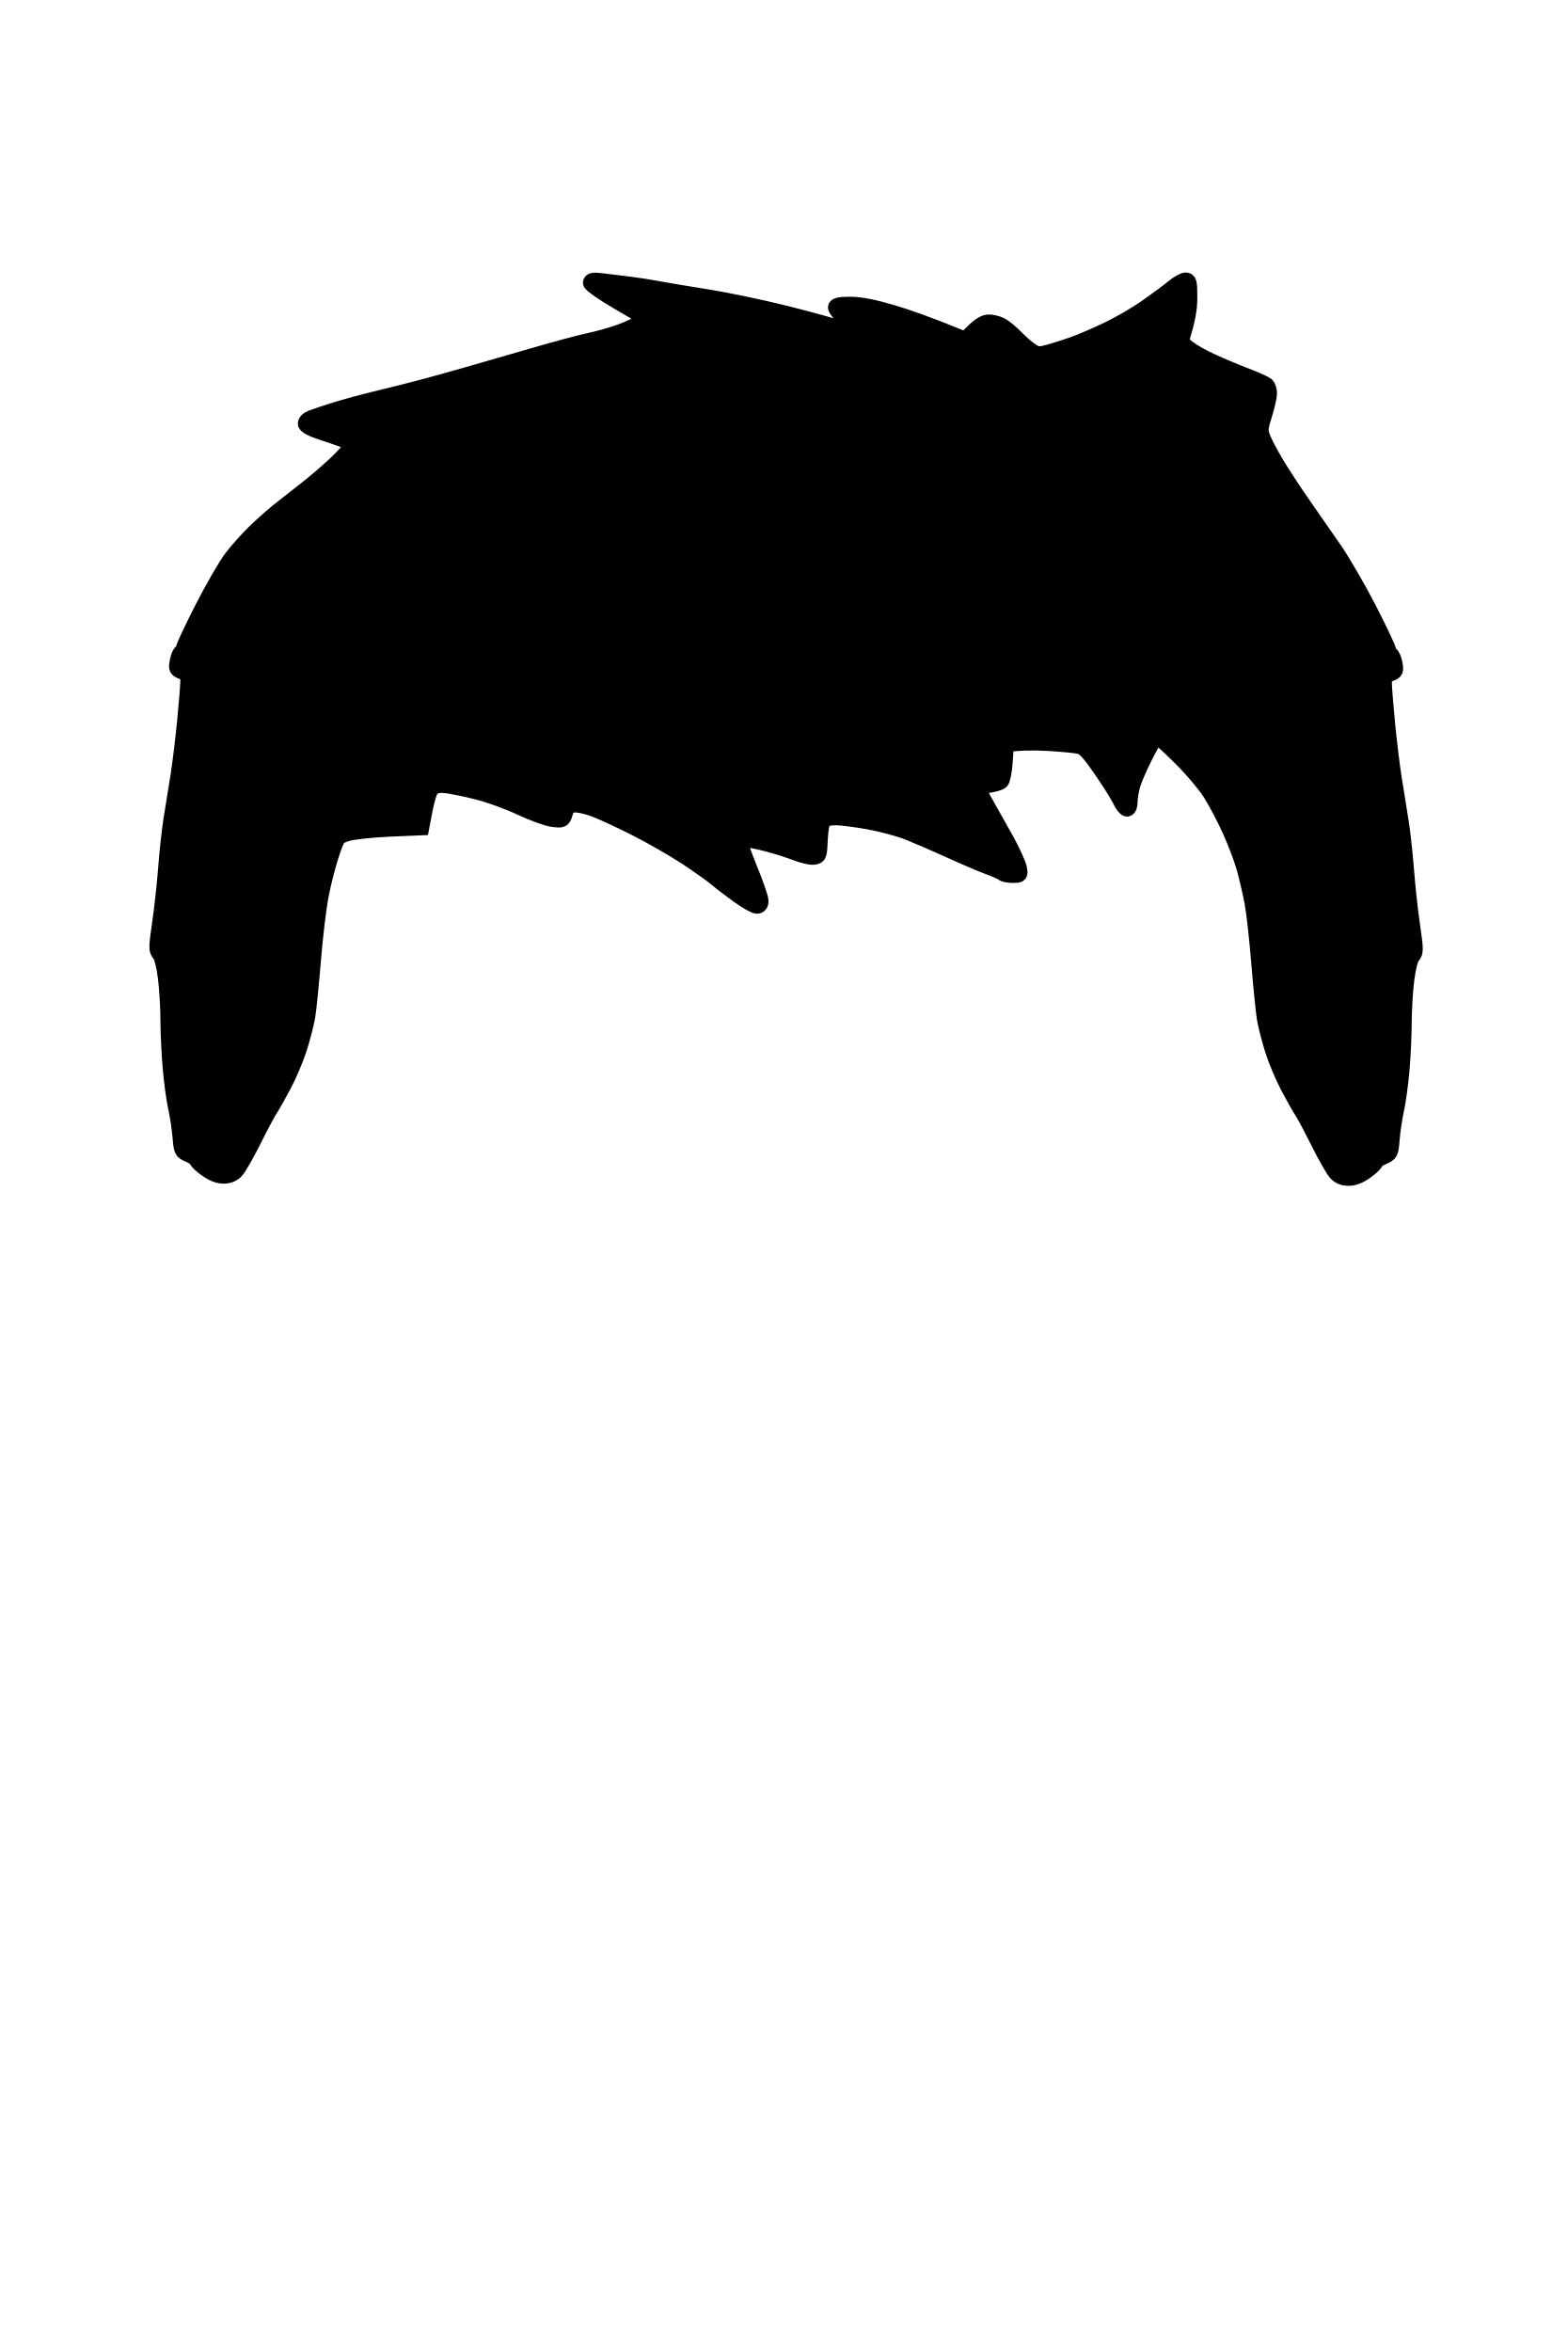
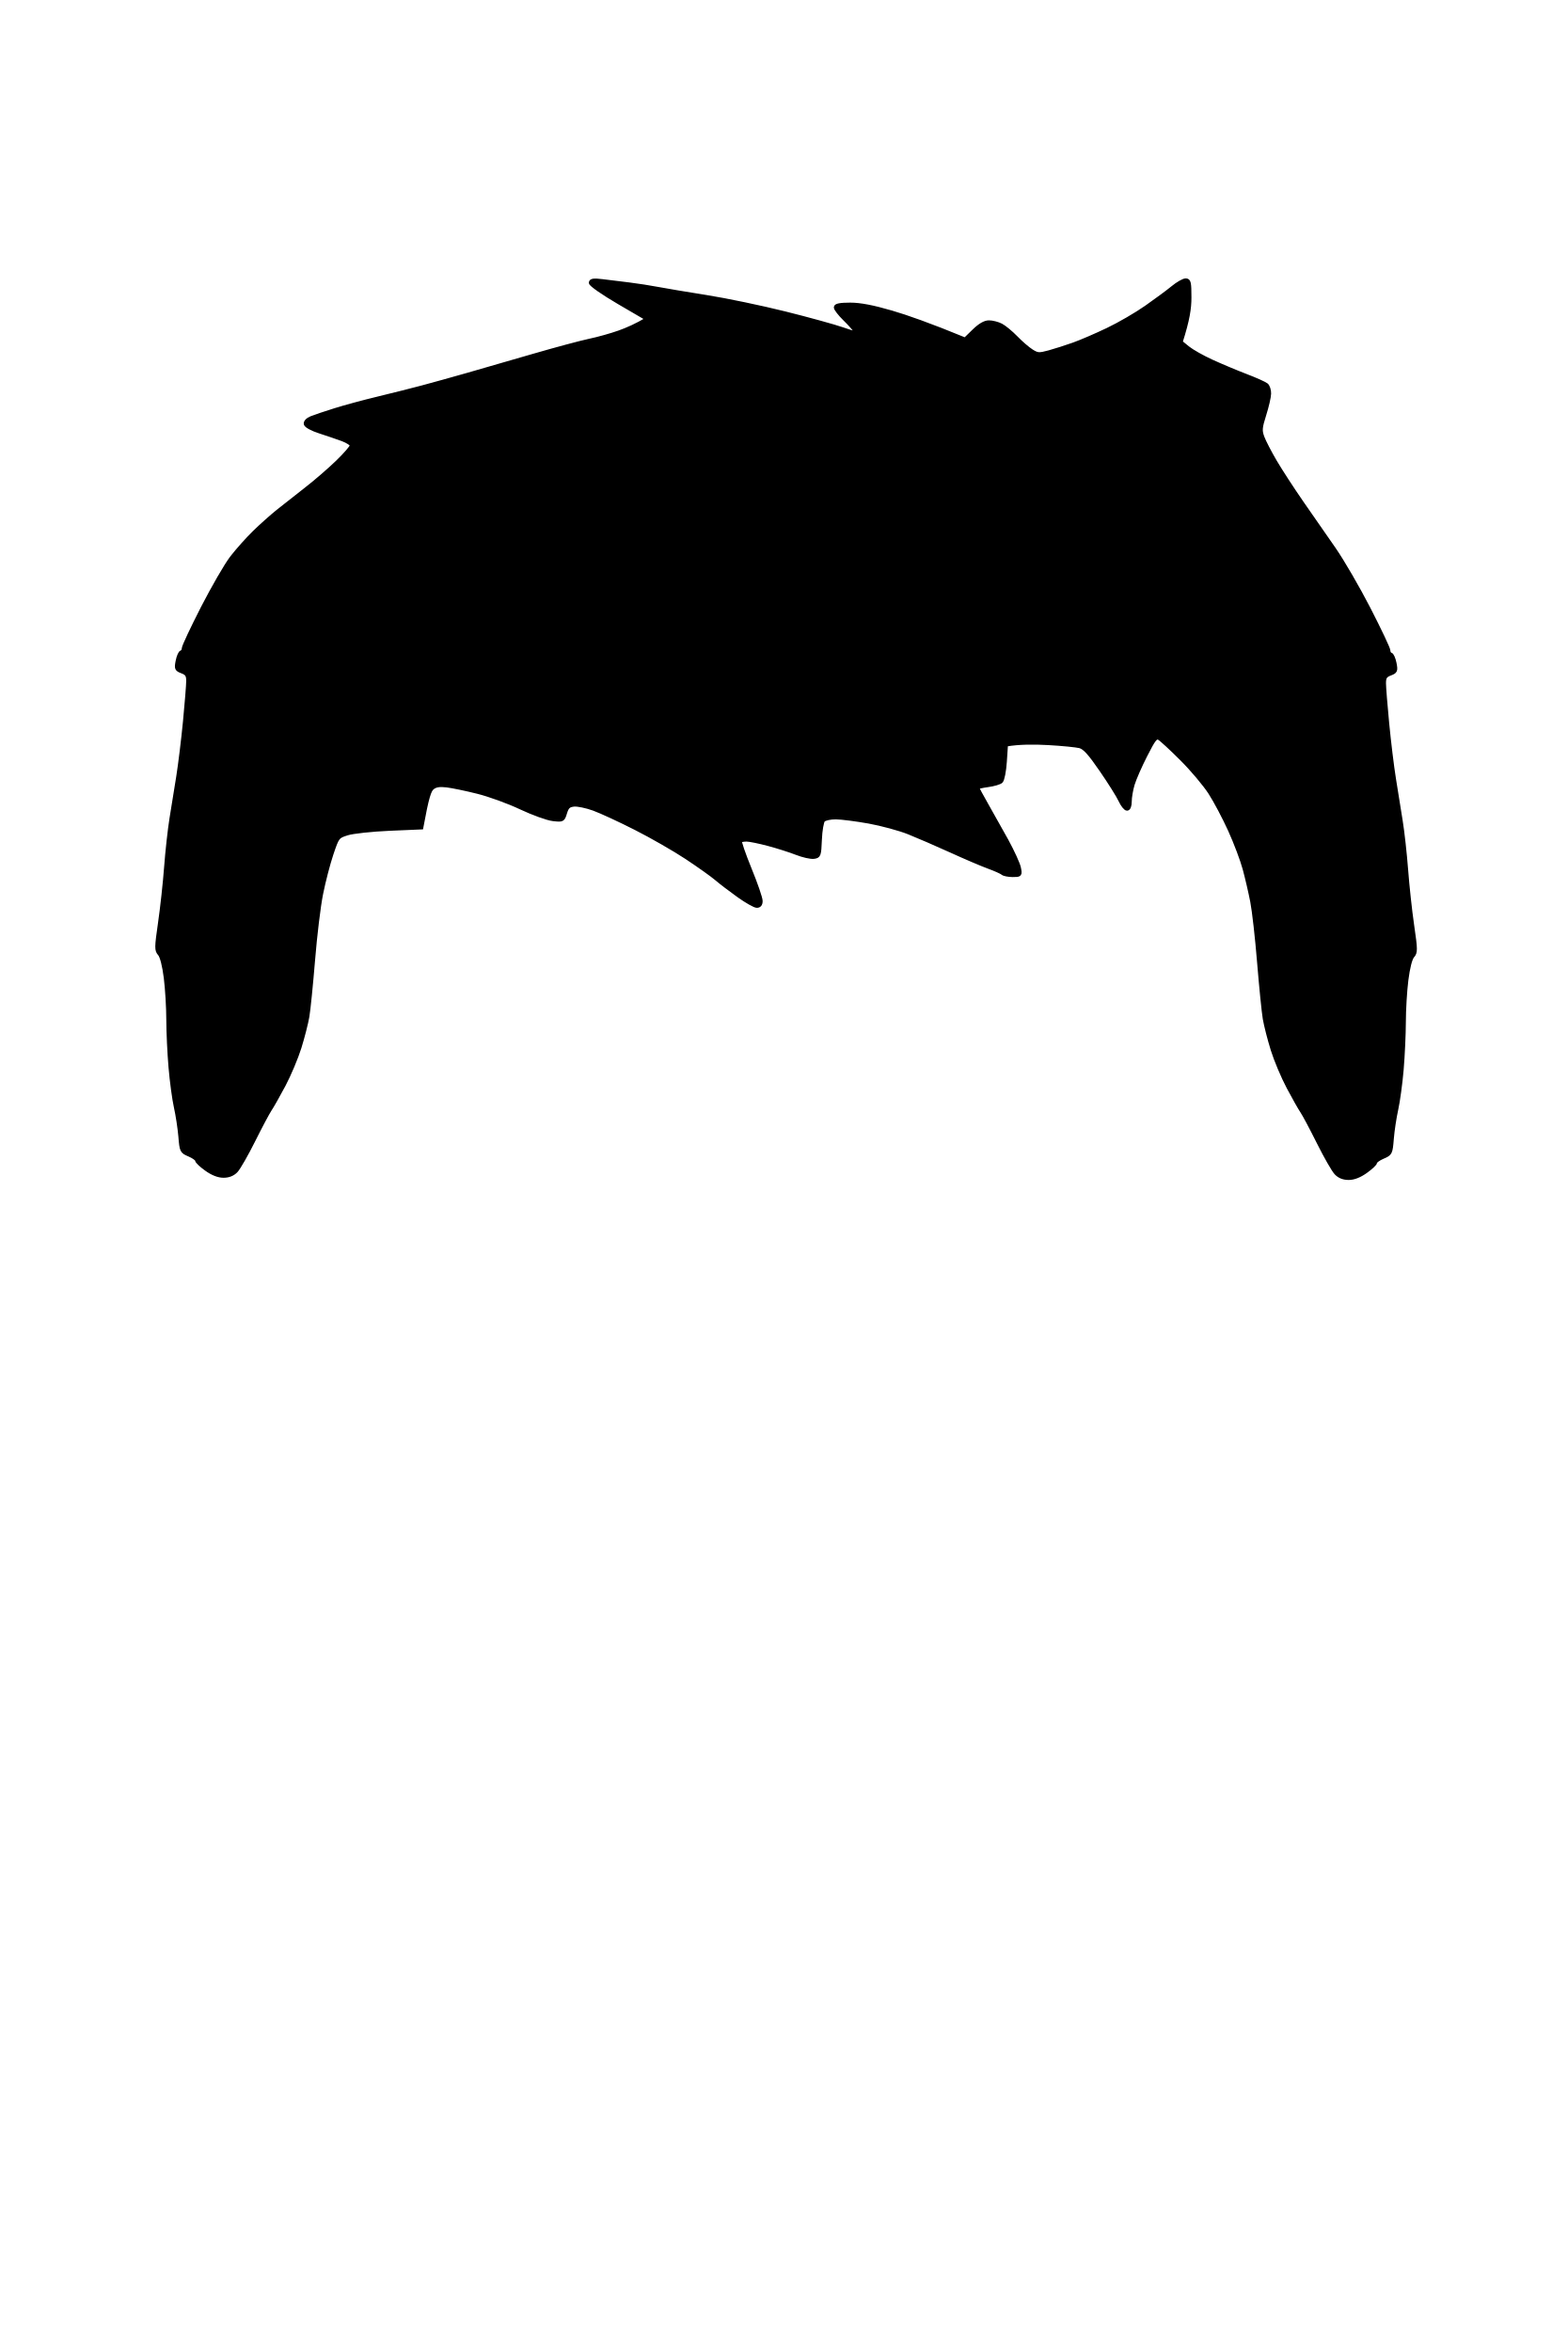
<svg xmlns="http://www.w3.org/2000/svg" viewBox="0 0 400 600" width="400" height="600">
-   <path id="messy-01" d="M150.74 72.13C150.71 72.56 153.9 74.79 157.93 77.14L165.18 81.37C162.45 83.01 160.01 84.07 157.99 84.79C155.97 85.51 152.55 86.47 150.37 86.92C148.2 87.38 141.86 89.08 136.27 90.7C130.69 92.32 123.08 94.52 119.35 95.59C115.63 96.65 110.43 98.1 107.79 98.8C105.16 99.5 100.08 100.78 96.51 101.64C92.94 102.49 88 103.83 85.51 104.61C83.03 105.38 80.29 106.31 79.42 106.66C78.49 107.04 77.9 107.66 78.01 108.16C78.11 108.63 79.68 109.48 81.57 110.08C83.43 110.68 86.04 111.57 87.37 112.06C88.7 112.55 89.77 113.27 89.76 113.66C89.75 114.04 88.11 115.95 86.1 117.89C84.1 119.83 80.5 122.94 78.1 124.8C75.7 126.66 72.46 129.21 70.89 130.47C69.32 131.74 66.61 134.15 64.89 135.83C63.16 137.52 60.57 140.42 59.14 142.28C57.71 144.14 54.37 149.92 51.71 155.11C49.05 160.31 46.88 164.94 46.88 165.4C46.88 165.87 46.62 166.31 46.3 166.39C45.99 166.47 45.54 167.47 45.32 168.62C44.94 170.54 45.03 170.76 46.46 171.3C47.71 171.78 48.01 172.24 48.01 173.72C48.01 174.73 47.64 179.36 47.19 184.02C46.74 188.67 45.96 195.02 45.47 198.12C44.97 201.22 44.19 206.04 43.74 208.83C43.29 211.63 42.67 217.21 42.37 221.24C42.07 225.27 41.37 231.66 40.82 235.44C39.91 241.78 39.9 242.39 40.74 243.34C41.3 243.97 41.9 246.34 42.29 249.44C42.64 252.23 42.93 257.06 42.93 260.16C42.94 263.26 43.19 268.72 43.5 272.28C43.8 275.85 44.42 280.42 44.87 282.44C45.32 284.45 45.83 287.82 46.01 289.91C46.31 293.62 46.37 293.74 48.29 294.56C49.38 295.03 50.26 295.66 50.26 295.97C50.26 296.28 51.34 297.3 52.66 298.24C54.23 299.37 55.74 299.95 57.03 299.95C58.35 299.95 59.41 299.52 60.22 298.67C60.89 297.96 62.89 294.46 64.67 290.9C66.45 287.33 68.34 283.78 68.87 283C69.4 282.22 70.98 279.43 72.38 276.8C73.78 274.16 75.6 269.84 76.42 267.21C77.24 264.57 78.15 261.02 78.44 259.31C78.73 257.61 79.38 251.13 79.89 244.93C80.39 238.73 81.31 231.11 81.94 228.01C82.56 224.91 83.74 220.35 84.57 217.88C86.06 213.45 86.11 213.39 88.62 212.6C90.01 212.16 94.83 211.64 99.33 211.44L107.51 211.09C108.95 203.25 109.54 201.59 110.33 200.96C111.15 200.31 112.16 200.15 114 200.37C115.39 200.53 118.95 201.27 121.89 202.01C124.84 202.74 129.79 204.54 132.89 206.01C135.99 207.47 139.67 208.8 141.07 208.96C143.55 209.25 143.62 209.22 144.19 207.35C144.66 205.82 145.1 205.41 146.44 205.27C147.37 205.17 149.64 205.65 151.5 206.32C153.36 207 158.19 209.23 162.22 211.28C166.25 213.32 172.09 216.67 175.19 218.72C178.29 220.77 181.72 223.21 182.81 224.14C183.89 225.07 186.43 227.01 188.45 228.45C190.46 229.89 192.56 231.08 193.1 231.09C193.75 231.1 194.09 230.68 194.09 229.84C194.1 229.14 192.83 225.46 191.27 221.66C189.72 217.86 188.61 214.63 188.82 214.47C189.03 214.32 189.79 214.19 190.51 214.19C191.24 214.19 193.73 214.7 196.06 215.32C198.39 215.94 201.62 216.97 203.25 217.61C204.88 218.25 206.85 218.69 207.62 218.6C208.97 218.43 209.04 218.23 209.21 214.19C209.3 211.86 209.69 209.63 210.05 209.23C210.42 208.83 211.87 208.51 213.26 208.52C214.66 208.53 218.46 209.02 221.72 209.6C224.98 210.19 229.55 211.43 231.87 212.36C234.2 213.29 239.02 215.38 242.59 217C246.16 218.63 250.47 220.47 252.18 221.1C253.88 221.72 255.53 222.45 255.84 222.73C256.15 223.01 257.3 223.23 258.38 223.24C260.31 223.24 260.35 223.19 259.99 221.39C259.79 220.38 258.37 217.27 256.84 214.47C255.3 211.68 252.99 207.56 251.7 205.31C250.41 203.06 249.36 201.09 249.36 200.94C249.36 200.78 250.56 200.5 252.04 200.3C253.51 200.11 255.03 199.66 255.41 199.32C255.8 198.97 256.24 196.71 256.4 194.31L256.69 189.94C259.97 189.37 263.84 189.37 267.41 189.57C270.97 189.77 274.62 190.13 275.51 190.36C276.74 190.68 278.09 192.17 281.01 196.43C283.15 199.53 285.34 203.02 285.88 204.19C286.42 205.36 287.18 206.31 287.57 206.31C287.99 206.3 288.27 205.55 288.27 204.46C288.26 203.45 288.6 201.49 289.01 200.09C289.43 198.7 290.89 195.35 292.27 192.66C294.39 188.48 294.91 187.84 295.75 188.28C296.29 188.57 298.89 190.97 301.53 193.61C304.17 196.24 307.43 200.11 308.78 202.21C310.13 204.3 312.41 208.61 313.85 211.79C315.29 214.97 316.97 219.42 317.57 221.66C318.18 223.91 319.05 227.66 319.5 229.98C319.96 232.31 320.75 239.29 321.25 245.49C321.76 251.7 322.41 258.17 322.7 259.88C322.99 261.58 323.9 265.14 324.72 267.77C325.54 270.41 327.36 274.72 328.76 277.36C330.16 280 331.74 282.79 332.27 283.56C332.8 284.34 334.69 287.89 336.47 291.46C338.25 295.03 340.25 298.52 340.92 299.23C341.73 300.09 342.79 300.51 344.11 300.51C345.41 300.52 346.91 299.93 348.48 298.81C349.8 297.87 350.88 296.85 350.88 296.54C350.88 296.23 351.77 295.59 352.85 295.13C354.78 294.3 354.84 294.18 355.14 290.47C355.31 288.38 355.82 285.02 356.27 283C356.72 280.98 357.34 276.42 357.65 272.85C357.95 269.28 358.2 263.82 358.21 260.72C358.21 257.62 358.5 252.8 358.85 250.01C359.24 246.9 359.84 244.53 360.4 243.9C361.24 242.95 361.24 242.34 360.32 236.01C359.77 232.23 359.08 225.84 358.78 221.81C358.47 217.77 357.86 212.19 357.4 209.4C356.95 206.61 356.17 201.78 355.68 198.68C355.18 195.58 354.41 189.23 353.96 184.58C353.51 179.93 353.14 175.3 353.14 174.29C353.14 172.81 353.43 172.34 354.69 171.86C356.11 171.32 356.2 171.11 355.83 169.19C355.6 168.04 355.16 167.03 354.84 166.96C354.52 166.88 354.26 166.43 354.26 165.97C354.26 165.5 352.01 160.74 349.26 155.39C346.51 150.04 342.51 143.16 340.38 140.09C338.24 137.03 334.54 131.7 332.15 128.25C329.76 124.8 326.68 120.07 325.32 117.75C323.95 115.42 322.51 112.63 322.11 111.54C321.48 109.82 321.55 109.09 322.6 105.76C323.26 103.67 323.82 101.26 323.83 100.4C323.85 99.55 323.53 98.57 323.13 98.22C322.73 97.88 320.37 96.82 317.88 95.87C315.4 94.92 311.47 93.27 309.14 92.2C306.82 91.14 304.09 89.6 303.08 88.78L301.25 87.29C303.09 81.51 303.5 78.67 303.5 75.87C303.5 72.07 303.37 71.5 302.52 71.52C301.97 71.53 300.51 72.36 299.27 73.38C298.03 74.4 294.99 76.65 292.5 78.39C290.02 80.14 285.58 82.71 282.63 84.12C279.69 85.53 275.75 87.22 273.89 87.88C272.03 88.55 269.24 89.43 267.69 89.86C265.11 90.56 264.72 90.53 263.18 89.56C262.25 88.97 260.47 87.44 259.23 86.15C257.99 84.87 256.27 83.45 255.42 83.01C254.57 82.57 253.17 82.22 252.32 82.22C251.28 82.23 250.02 82.96 248.51 84.43L246.26 86.62C237.08 82.84 231.3 80.83 227.5 79.72C222.71 78.32 219.47 77.7 216.93 77.7C214.38 77.7 213.26 77.92 213.25 78.41C213.25 78.79 214.28 80.13 215.55 81.37C216.82 82.61 218.06 84 218.31 84.47C218.66 85.13 217.95 85.03 215.02 84C212.97 83.28 206.34 81.45 200.29 79.94C194.24 78.43 185.23 76.55 180.27 75.77C175.3 74.98 169.72 74.05 167.86 73.69C166 73.33 162.7 72.82 160.53 72.55C158.36 72.28 155.28 71.9 153.69 71.71C151.47 71.44 150.79 71.53 150.74 72.13Z" fill="$[hairColor]" stroke="#000" stroke-width="4" />
+   <path id="messy-01" d="M150.74 72.13C150.71 72.56 153.9 74.79 157.93 77.14L165.18 81.37C162.45 83.01 160.01 84.07 157.99 84.79C155.97 85.51 152.55 86.47 150.37 86.92C148.2 87.38 141.86 89.08 136.27 90.7C130.69 92.32 123.08 94.52 119.35 95.59C115.63 96.65 110.43 98.1 107.79 98.8C105.16 99.5 100.08 100.78 96.51 101.64C92.94 102.49 88 103.83 85.51 104.61C83.03 105.38 80.29 106.31 79.42 106.66C78.49 107.04 77.9 107.66 78.01 108.16C78.11 108.63 79.68 109.48 81.57 110.08C83.43 110.68 86.04 111.57 87.37 112.06C88.7 112.55 89.77 113.27 89.76 113.66C89.75 114.04 88.11 115.95 86.1 117.89C84.1 119.83 80.5 122.94 78.1 124.8C75.7 126.66 72.46 129.21 70.89 130.47C69.32 131.74 66.61 134.15 64.89 135.83C63.16 137.52 60.57 140.42 59.14 142.28C57.71 144.14 54.37 149.92 51.71 155.11C49.05 160.31 46.88 164.94 46.88 165.4C46.88 165.87 46.62 166.31 46.3 166.39C45.99 166.47 45.54 167.47 45.32 168.62C44.94 170.54 45.03 170.76 46.46 171.3C47.71 171.78 48.01 172.24 48.01 173.72C48.01 174.73 47.64 179.36 47.19 184.02C46.74 188.67 45.96 195.02 45.47 198.12C44.97 201.22 44.19 206.04 43.74 208.83C43.29 211.63 42.67 217.21 42.37 221.24C42.07 225.27 41.37 231.66 40.82 235.44C39.91 241.78 39.9 242.39 40.74 243.34C41.3 243.97 41.9 246.34 42.29 249.44C42.64 252.23 42.93 257.06 42.93 260.16C42.94 263.26 43.19 268.72 43.5 272.28C43.8 275.85 44.42 280.42 44.87 282.44C45.32 284.45 45.83 287.82 46.01 289.91C46.31 293.62 46.37 293.74 48.29 294.56C49.38 295.03 50.26 295.66 50.26 295.97C50.26 296.28 51.34 297.3 52.66 298.24C54.23 299.37 55.74 299.95 57.03 299.95C58.35 299.95 59.41 299.52 60.22 298.67C60.89 297.96 62.89 294.46 64.67 290.9C66.45 287.33 68.34 283.78 68.87 283C69.4 282.22 70.98 279.43 72.38 276.8C73.78 274.16 75.6 269.84 76.42 267.21C77.24 264.57 78.15 261.02 78.44 259.31C78.73 257.61 79.38 251.13 79.89 244.93C80.39 238.73 81.31 231.11 81.94 228.01C82.56 224.91 83.74 220.35 84.57 217.88C86.06 213.45 86.11 213.39 88.62 212.6C90.01 212.16 94.83 211.64 99.33 211.44L107.51 211.09C108.95 203.25 109.54 201.59 110.33 200.96C111.15 200.31 112.16 200.15 114 200.37C115.39 200.53 118.95 201.27 121.89 202.01C124.84 202.74 129.79 204.54 132.89 206.01C135.99 207.47 139.67 208.8 141.07 208.96C143.55 209.25 143.62 209.22 144.19 207.35C144.66 205.82 145.1 205.41 146.44 205.27C147.37 205.17 149.64 205.65 151.5 206.32C153.36 207 158.19 209.23 162.22 211.28C166.25 213.32 172.09 216.67 175.19 218.72C178.29 220.77 181.72 223.21 182.81 224.14C183.89 225.07 186.43 227.01 188.45 228.45C190.46 229.89 192.56 231.08 193.1 231.09C193.75 231.1 194.09 230.68 194.09 229.84C194.1 229.14 192.83 225.46 191.27 221.66C189.72 217.86 188.61 214.63 188.82 214.47C189.03 214.32 189.79 214.19 190.51 214.19C191.24 214.19 193.73 214.7 196.06 215.32C198.39 215.94 201.62 216.97 203.25 217.61C204.88 218.25 206.85 218.69 207.62 218.6C208.97 218.43 209.04 218.23 209.21 214.19C209.3 211.86 209.69 209.63 210.05 209.23C210.42 208.83 211.87 208.51 213.26 208.52C214.66 208.53 218.46 209.02 221.72 209.6C224.98 210.19 229.55 211.43 231.87 212.36C234.2 213.29 239.02 215.38 242.59 217C246.16 218.63 250.47 220.47 252.18 221.1C253.88 221.72 255.53 222.45 255.84 222.73C256.15 223.01 257.3 223.23 258.38 223.24C260.31 223.24 260.35 223.19 259.99 221.39C259.79 220.38 258.37 217.27 256.84 214.47C255.3 211.68 252.99 207.56 251.7 205.31C250.41 203.06 249.36 201.09 249.36 200.94C249.36 200.78 250.56 200.5 252.04 200.3C253.51 200.11 255.03 199.66 255.41 199.32C255.8 198.97 256.24 196.71 256.4 194.31L256.69 189.94C259.97 189.37 263.84 189.37 267.41 189.57C270.97 189.77 274.62 190.13 275.51 190.36C276.74 190.68 278.09 192.17 281.01 196.43C283.15 199.53 285.34 203.02 285.88 204.19C286.42 205.36 287.18 206.31 287.57 206.31C287.99 206.3 288.27 205.55 288.27 204.46C288.26 203.45 288.6 201.49 289.01 200.09C289.43 198.7 290.89 195.35 292.27 192.66C294.39 188.48 294.91 187.84 295.75 188.28C296.29 188.57 298.89 190.97 301.53 193.61C304.17 196.24 307.43 200.11 308.78 202.21C310.13 204.3 312.41 208.61 313.85 211.79C315.29 214.97 316.97 219.42 317.57 221.66C318.18 223.91 319.05 227.66 319.5 229.98C319.96 232.31 320.75 239.29 321.25 245.49C321.76 251.7 322.41 258.17 322.7 259.88C322.99 261.58 323.9 265.14 324.72 267.77C325.54 270.41 327.36 274.72 328.76 277.36C330.16 280 331.74 282.79 332.27 283.56C332.8 284.34 334.69 287.89 336.47 291.46C338.25 295.03 340.25 298.52 340.92 299.23C341.73 300.09 342.79 300.51 344.11 300.51C345.41 300.52 346.91 299.93 348.48 298.81C349.8 297.87 350.88 296.85 350.88 296.54C350.88 296.23 351.77 295.59 352.85 295.13C354.78 294.3 354.84 294.18 355.14 290.47C355.31 288.38 355.82 285.02 356.27 283C356.72 280.98 357.34 276.42 357.65 272.85C357.95 269.28 358.2 263.82 358.21 260.72C358.21 257.62 358.5 252.8 358.85 250.01C359.24 246.9 359.84 244.53 360.4 243.9C361.24 242.95 361.24 242.34 360.32 236.01C359.77 232.23 359.08 225.84 358.78 221.81C358.47 217.77 357.86 212.19 357.4 209.4C356.95 206.61 356.17 201.78 355.68 198.68C355.18 195.58 354.41 189.23 353.96 184.58C353.51 179.93 353.14 175.3 353.14 174.29C353.14 172.81 353.43 172.34 354.69 171.86C356.11 171.32 356.2 171.11 355.83 169.19C355.6 168.04 355.16 167.03 354.84 166.96C354.52 166.88 354.26 166.43 354.26 165.97C354.26 165.5 352.01 160.74 349.26 155.39C346.51 150.04 342.51 143.16 340.38 140.09C338.24 137.03 334.54 131.7 332.15 128.25C329.76 124.8 326.68 120.07 325.32 117.75C323.95 115.42 322.51 112.63 322.11 111.54C321.48 109.82 321.55 109.09 322.6 105.76C323.26 103.67 323.82 101.26 323.83 100.4C323.85 99.55 323.53 98.57 323.13 98.22C322.73 97.88 320.37 96.82 317.88 95.87C315.4 94.92 311.47 93.27 309.14 92.2C306.82 91.14 304.09 89.6 303.08 88.78L301.25 87.29C303.09 81.51 303.5 78.67 303.5 75.87C303.5 72.07 303.37 71.5 302.52 71.52C301.97 71.53 300.51 72.36 299.27 73.38C298.03 74.4 294.99 76.65 292.5 78.39C290.02 80.14 285.58 82.71 282.63 84.12C279.69 85.53 275.75 87.22 273.89 87.88C272.03 88.55 269.24 89.43 267.69 89.86C265.11 90.56 264.72 90.53 263.18 89.56C262.25 88.97 260.47 87.44 259.23 86.15C257.99 84.87 256.27 83.45 255.42 83.01C254.57 82.57 253.17 82.22 252.32 82.22C251.28 82.23 250.02 82.96 248.51 84.43L246.26 86.62C237.08 82.84 231.3 80.83 227.5 79.72C222.71 78.32 219.47 77.7 216.93 77.7C214.38 77.7 213.26 77.92 213.25 78.41C213.25 78.79 214.28 80.13 215.55 81.37C216.82 82.61 218.06 84 218.31 84.47C218.66 85.13 217.95 85.03 215.02 84C212.97 83.28 206.34 81.45 200.29 79.94C194.24 78.43 185.23 76.55 180.27 75.77C175.3 74.98 169.72 74.05 167.86 73.69C166 73.33 162.7 72.82 160.53 72.55C158.36 72.28 155.28 71.9 153.69 71.71C151.47 71.44 150.79 71.53 150.74 72.13Z" fill="$[hairColor]" stroke="#000" stroke-width="1" />
</svg>
